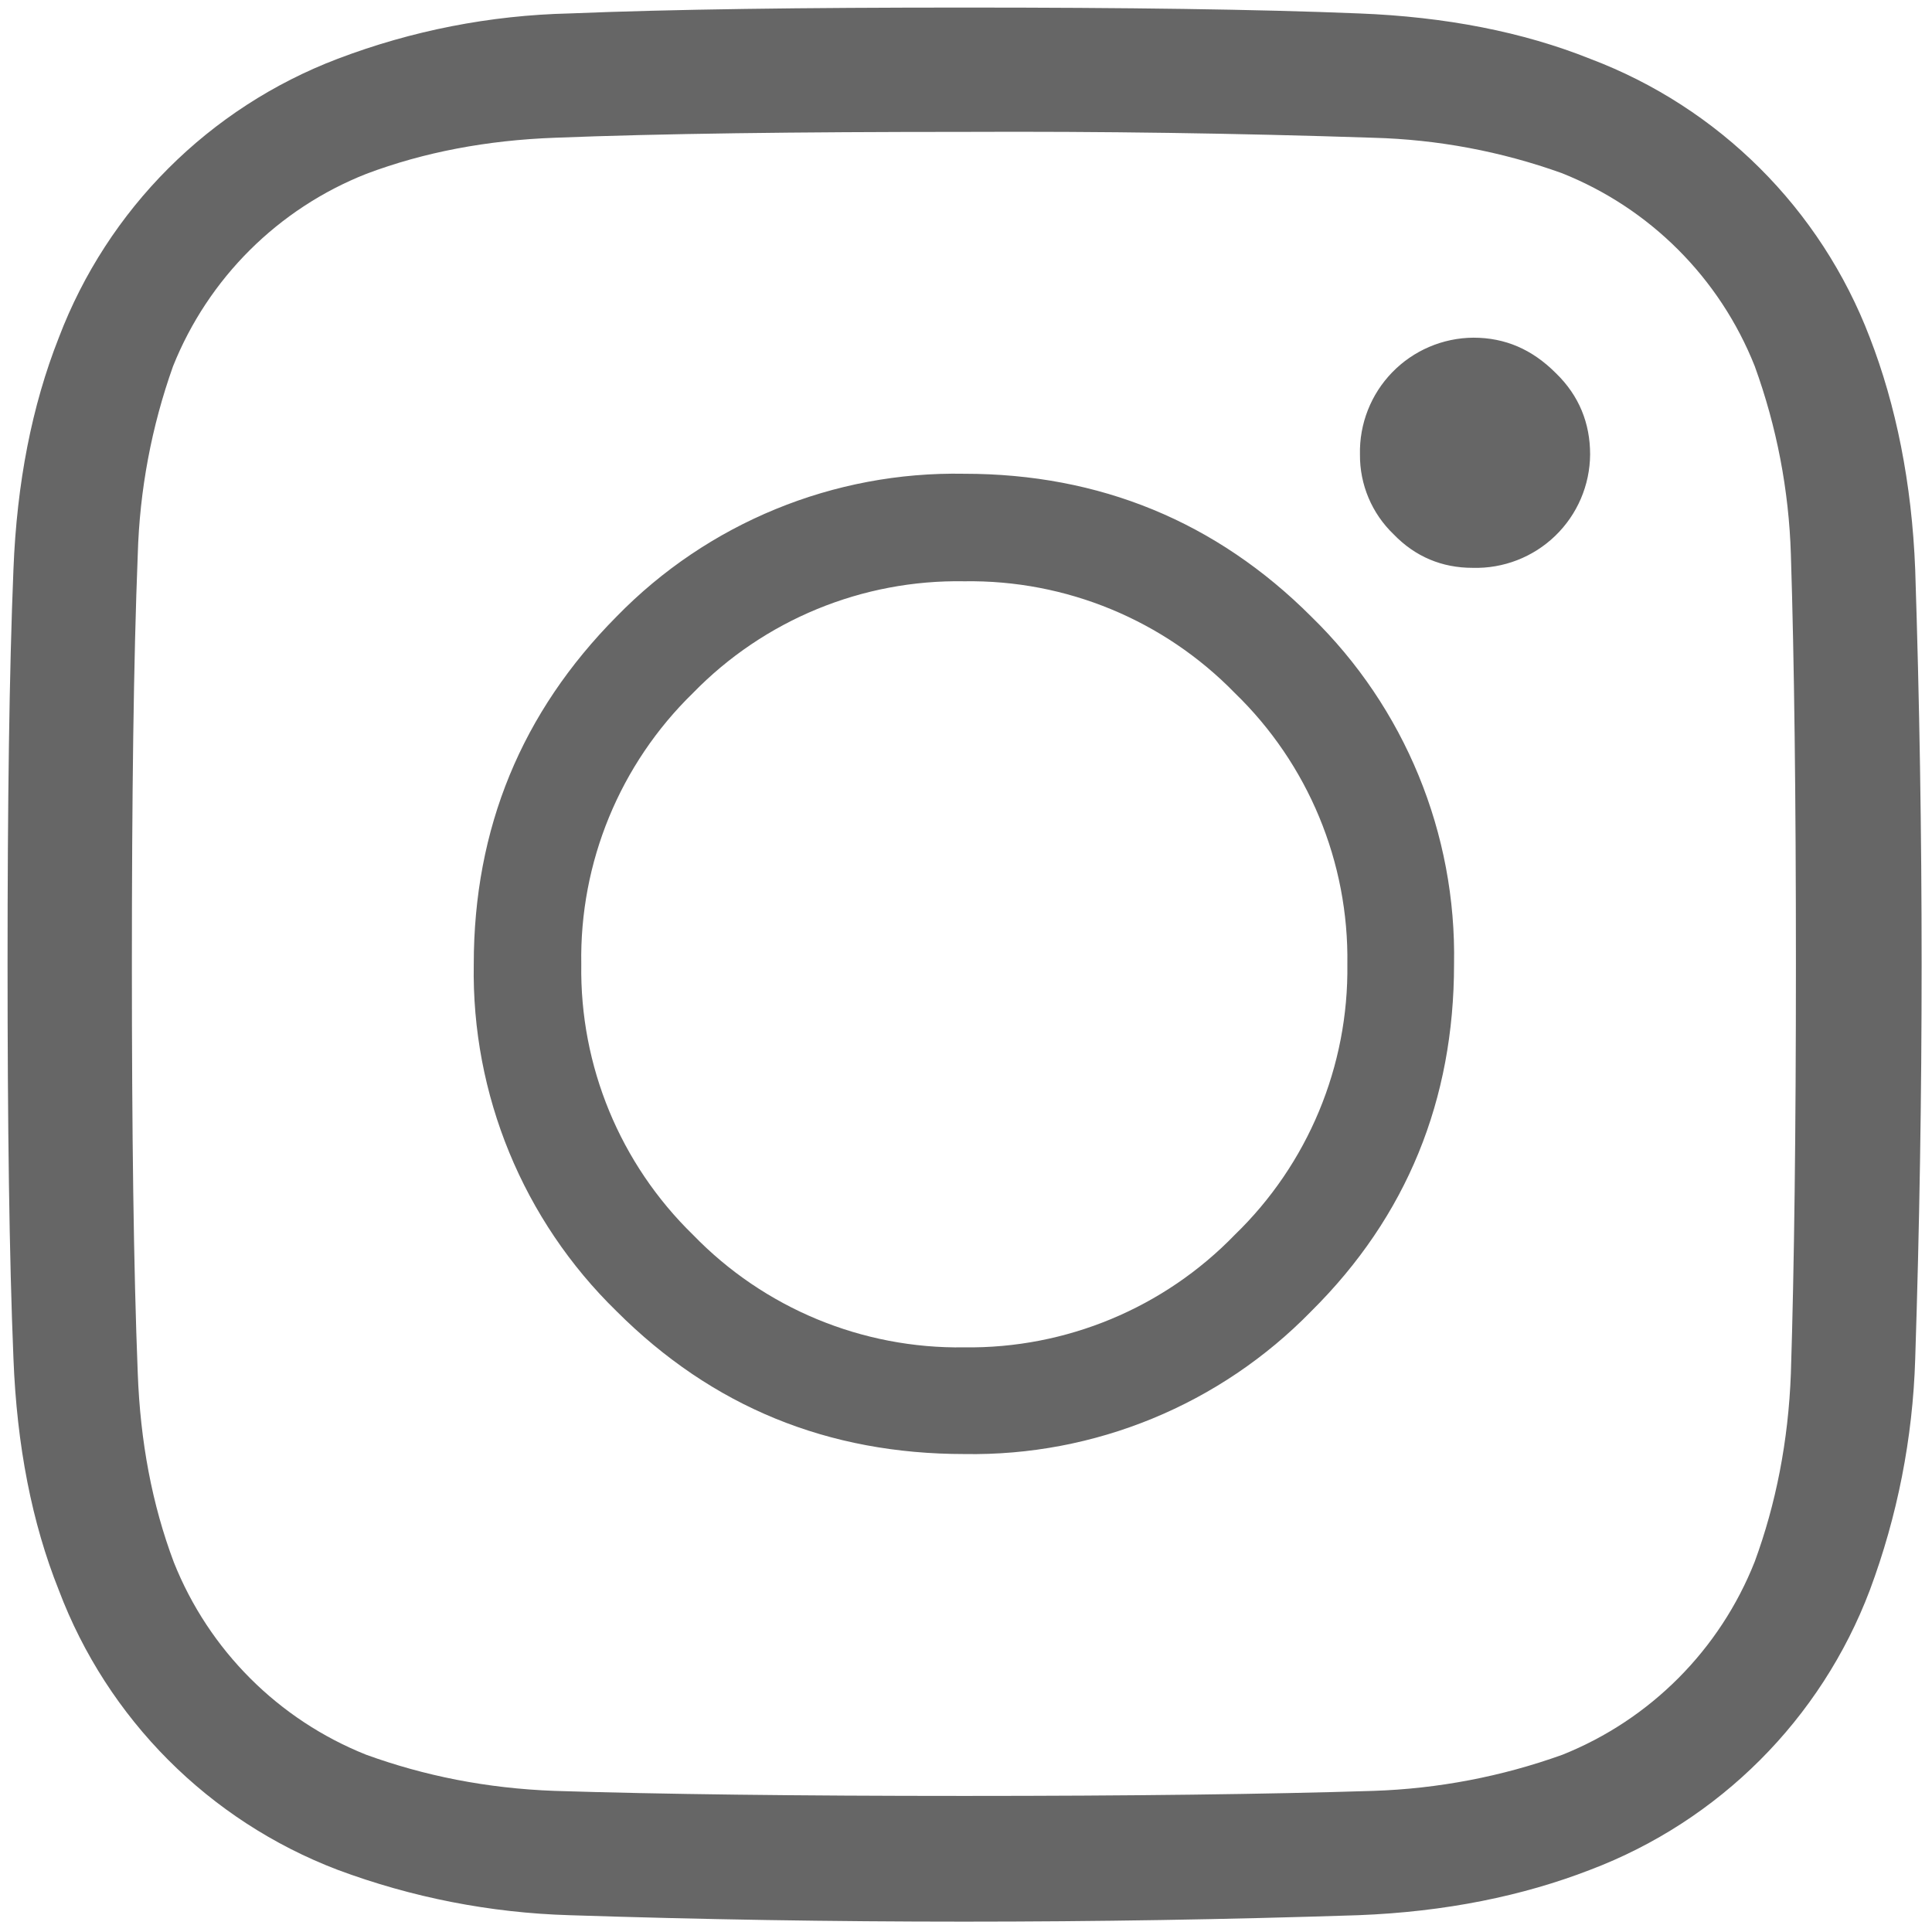
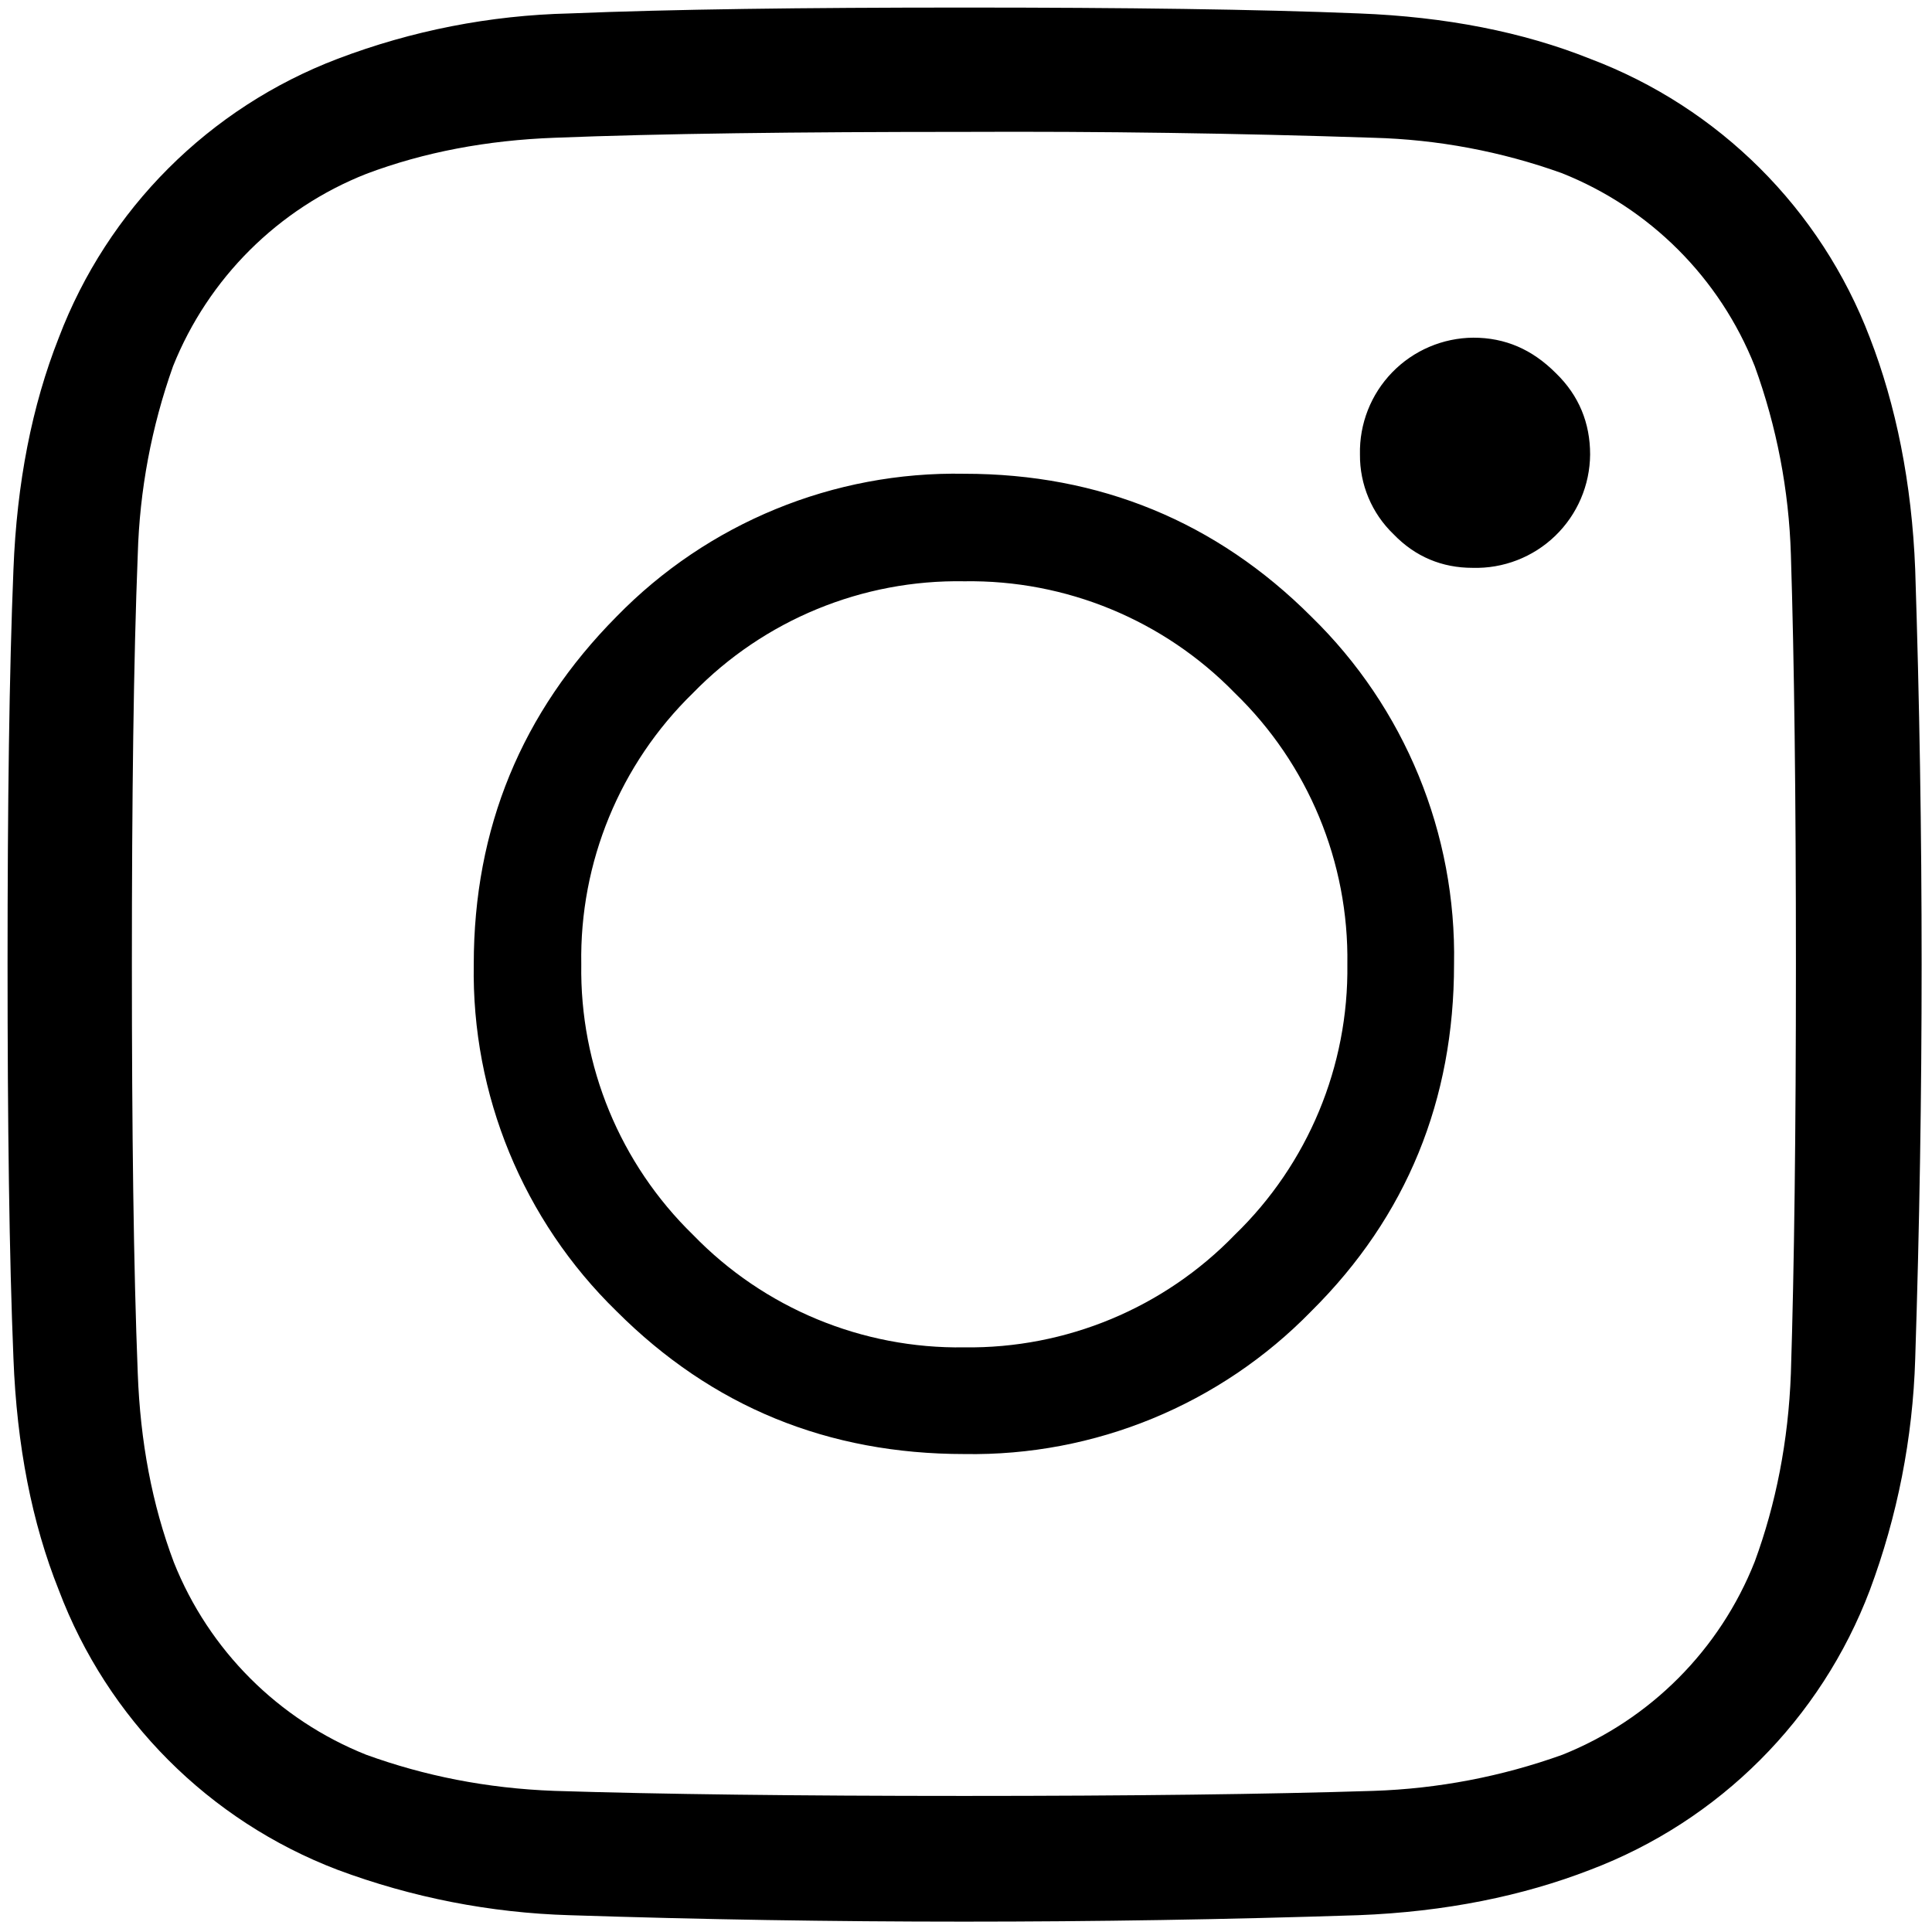
<svg xmlns="http://www.w3.org/2000/svg" viewBox="0 0 23 23" fill="none">
-   <path d="M11.48.09c1.91 0 3.48.02 4.7.07 1.03.04 1.95.22 2.75.54a5.73 5.73 0 0 1 3.33 3.32c.31.8.5 1.73.54 2.76a144.26 144.26 0 0 1 0 9.4 8.63 8.63 0 0 1-.54 2.75 5.73 5.73 0 0 1-3.33 3.33c-.8.31-1.72.5-2.76.54a143.79 143.79 0 0 1-9.39 0 8.63 8.63 0 0 1-2.76-.54 5.73 5.73 0 0 1-3.32-3.33c-.32-.8-.5-1.72-.54-2.76-.05-1.21-.07-2.78-.07-4.7 0-1.9.02-3.47.07-4.69.04-1.03.22-1.95.54-2.76a5.73 5.73 0 0 1 3.32-3.32 8.3 8.3 0 0 1 2.76-.54c1.22-.05 2.78-.07 4.7-.07Zm0 1.48c-2 0-3.62.02-4.88.07-.8.03-1.55.17-2.24.43a4.1 4.1 0 0 0-2.3 2.29 7.3 7.3 0 0 0-.42 2.24c-.05 1.26-.07 2.89-.07 4.88 0 1.99.02 3.61.07 4.87.03.81.17 1.56.43 2.25a4.1 4.1 0 0 0 2.29 2.29c.69.25 1.43.4 2.24.43 1.26.04 2.89.06 4.88.06 1.99 0 3.61-.02 4.87-.06a7.37 7.37 0 0 0 2.25-.43 4.1 4.1 0 0 0 2.29-2.3c.25-.68.4-1.43.43-2.24.04-1.26.06-2.88.06-4.87 0-2-.02-3.62-.06-4.88a7.21 7.21 0 0 0-.43-2.24 4.1 4.1 0 0 0-2.3-2.3 7.21 7.21 0 0 0-2.24-.42 129.1 129.1 0 0 0-4.87-.07Zm0 14.47a4.4 4.4 0 0 0 3.22-1.34 4.4 4.4 0 0 0 1.34-3.22 4.4 4.4 0 0 0-1.34-3.23 4.4 4.4 0 0 0-3.22-1.33 4.4 4.4 0 0 0-3.23 1.33 4.4 4.4 0 0 0-1.33 3.23 4.4 4.4 0 0 0 1.33 3.22 4.4 4.4 0 0 0 3.23 1.34Zm0-10.4c1.61 0 3 .57 4.13 1.7a5.63 5.63 0 0 1 1.7 4.14c0 1.61-.56 3-1.7 4.13a5.63 5.63 0 0 1-4.13 1.7c-1.62 0-3-.56-4.14-1.7a5.63 5.63 0 0 1-1.7-4.13c0-1.62.57-3 1.7-4.14a5.63 5.63 0 0 1 4.14-1.7Zm7.45-.23a1.36 1.36 0 0 1-1.4 1.35c-.36 0-.68-.13-.94-.4a1.3 1.3 0 0 1-.4-.95 1.36 1.36 0 0 1 1.35-1.39c.38 0 .7.14.98.42.28.27.41.6.41.97Z" fill="#666" />
+   <path d="M11.48.09c1.91 0 3.48.02 4.7.07 1.03.04 1.95.22 2.75.54a5.73 5.73 0 0 1 3.33 3.32c.31.8.5 1.73.54 2.76a144.26 144.26 0 0 1 0 9.4 8.63 8.63 0 0 1-.54 2.75 5.73 5.73 0 0 1-3.33 3.33c-.8.31-1.72.5-2.76.54a143.79 143.79 0 0 1-9.39 0 8.63 8.63 0 0 1-2.76-.54 5.73 5.73 0 0 1-3.32-3.33c-.32-.8-.5-1.72-.54-2.76-.05-1.21-.07-2.78-.07-4.7 0-1.9.02-3.47.07-4.69.04-1.03.22-1.95.54-2.76a5.73 5.73 0 0 1 3.32-3.32 8.3 8.3 0 0 1 2.76-.54c1.22-.05 2.78-.07 4.7-.07Zm0 1.48c-2 0-3.62.02-4.88.07-.8.03-1.55.17-2.24.43a4.1 4.1 0 0 0-2.3 2.29 7.3 7.3 0 0 0-.42 2.24c-.05 1.26-.07 2.89-.07 4.88 0 1.99.02 3.61.07 4.87.03.81.17 1.56.43 2.25a4.1 4.1 0 0 0 2.29 2.29c.69.25 1.43.4 2.24.43 1.26.04 2.89.06 4.88.06 1.99 0 3.61-.02 4.87-.06a7.37 7.37 0 0 0 2.25-.43 4.1 4.1 0 0 0 2.29-2.3c.25-.68.4-1.43.43-2.24.04-1.26.06-2.88.06-4.87 0-2-.02-3.62-.06-4.88a7.21 7.21 0 0 0-.43-2.24 4.1 4.1 0 0 0-2.3-2.3 7.21 7.21 0 0 0-2.24-.42 129.1 129.1 0 0 0-4.87-.07Zm0 14.47a4.4 4.4 0 0 0 3.22-1.34 4.4 4.4 0 0 0 1.34-3.22 4.4 4.4 0 0 0-1.34-3.23 4.4 4.4 0 0 0-3.22-1.33 4.4 4.4 0 0 0-3.23 1.33 4.4 4.4 0 0 0-1.33 3.23 4.4 4.4 0 0 0 1.33 3.22 4.4 4.4 0 0 0 3.23 1.34Zm0-10.4c1.61 0 3 .57 4.13 1.7a5.63 5.63 0 0 1 1.7 4.14c0 1.61-.56 3-1.7 4.13a5.63 5.63 0 0 1-4.13 1.7c-1.62 0-3-.56-4.14-1.7a5.63 5.63 0 0 1-1.7-4.13c0-1.62.57-3 1.7-4.14a5.63 5.63 0 0 1 4.14-1.7Zm7.45-.23a1.36 1.36 0 0 1-1.4 1.35c-.36 0-.68-.13-.94-.4a1.3 1.3 0 0 1-.4-.95 1.36 1.36 0 0 1 1.35-1.39c.38 0 .7.14.98.42.28.27.41.6.41.97Z" fill="currentColor" />
</svg>
